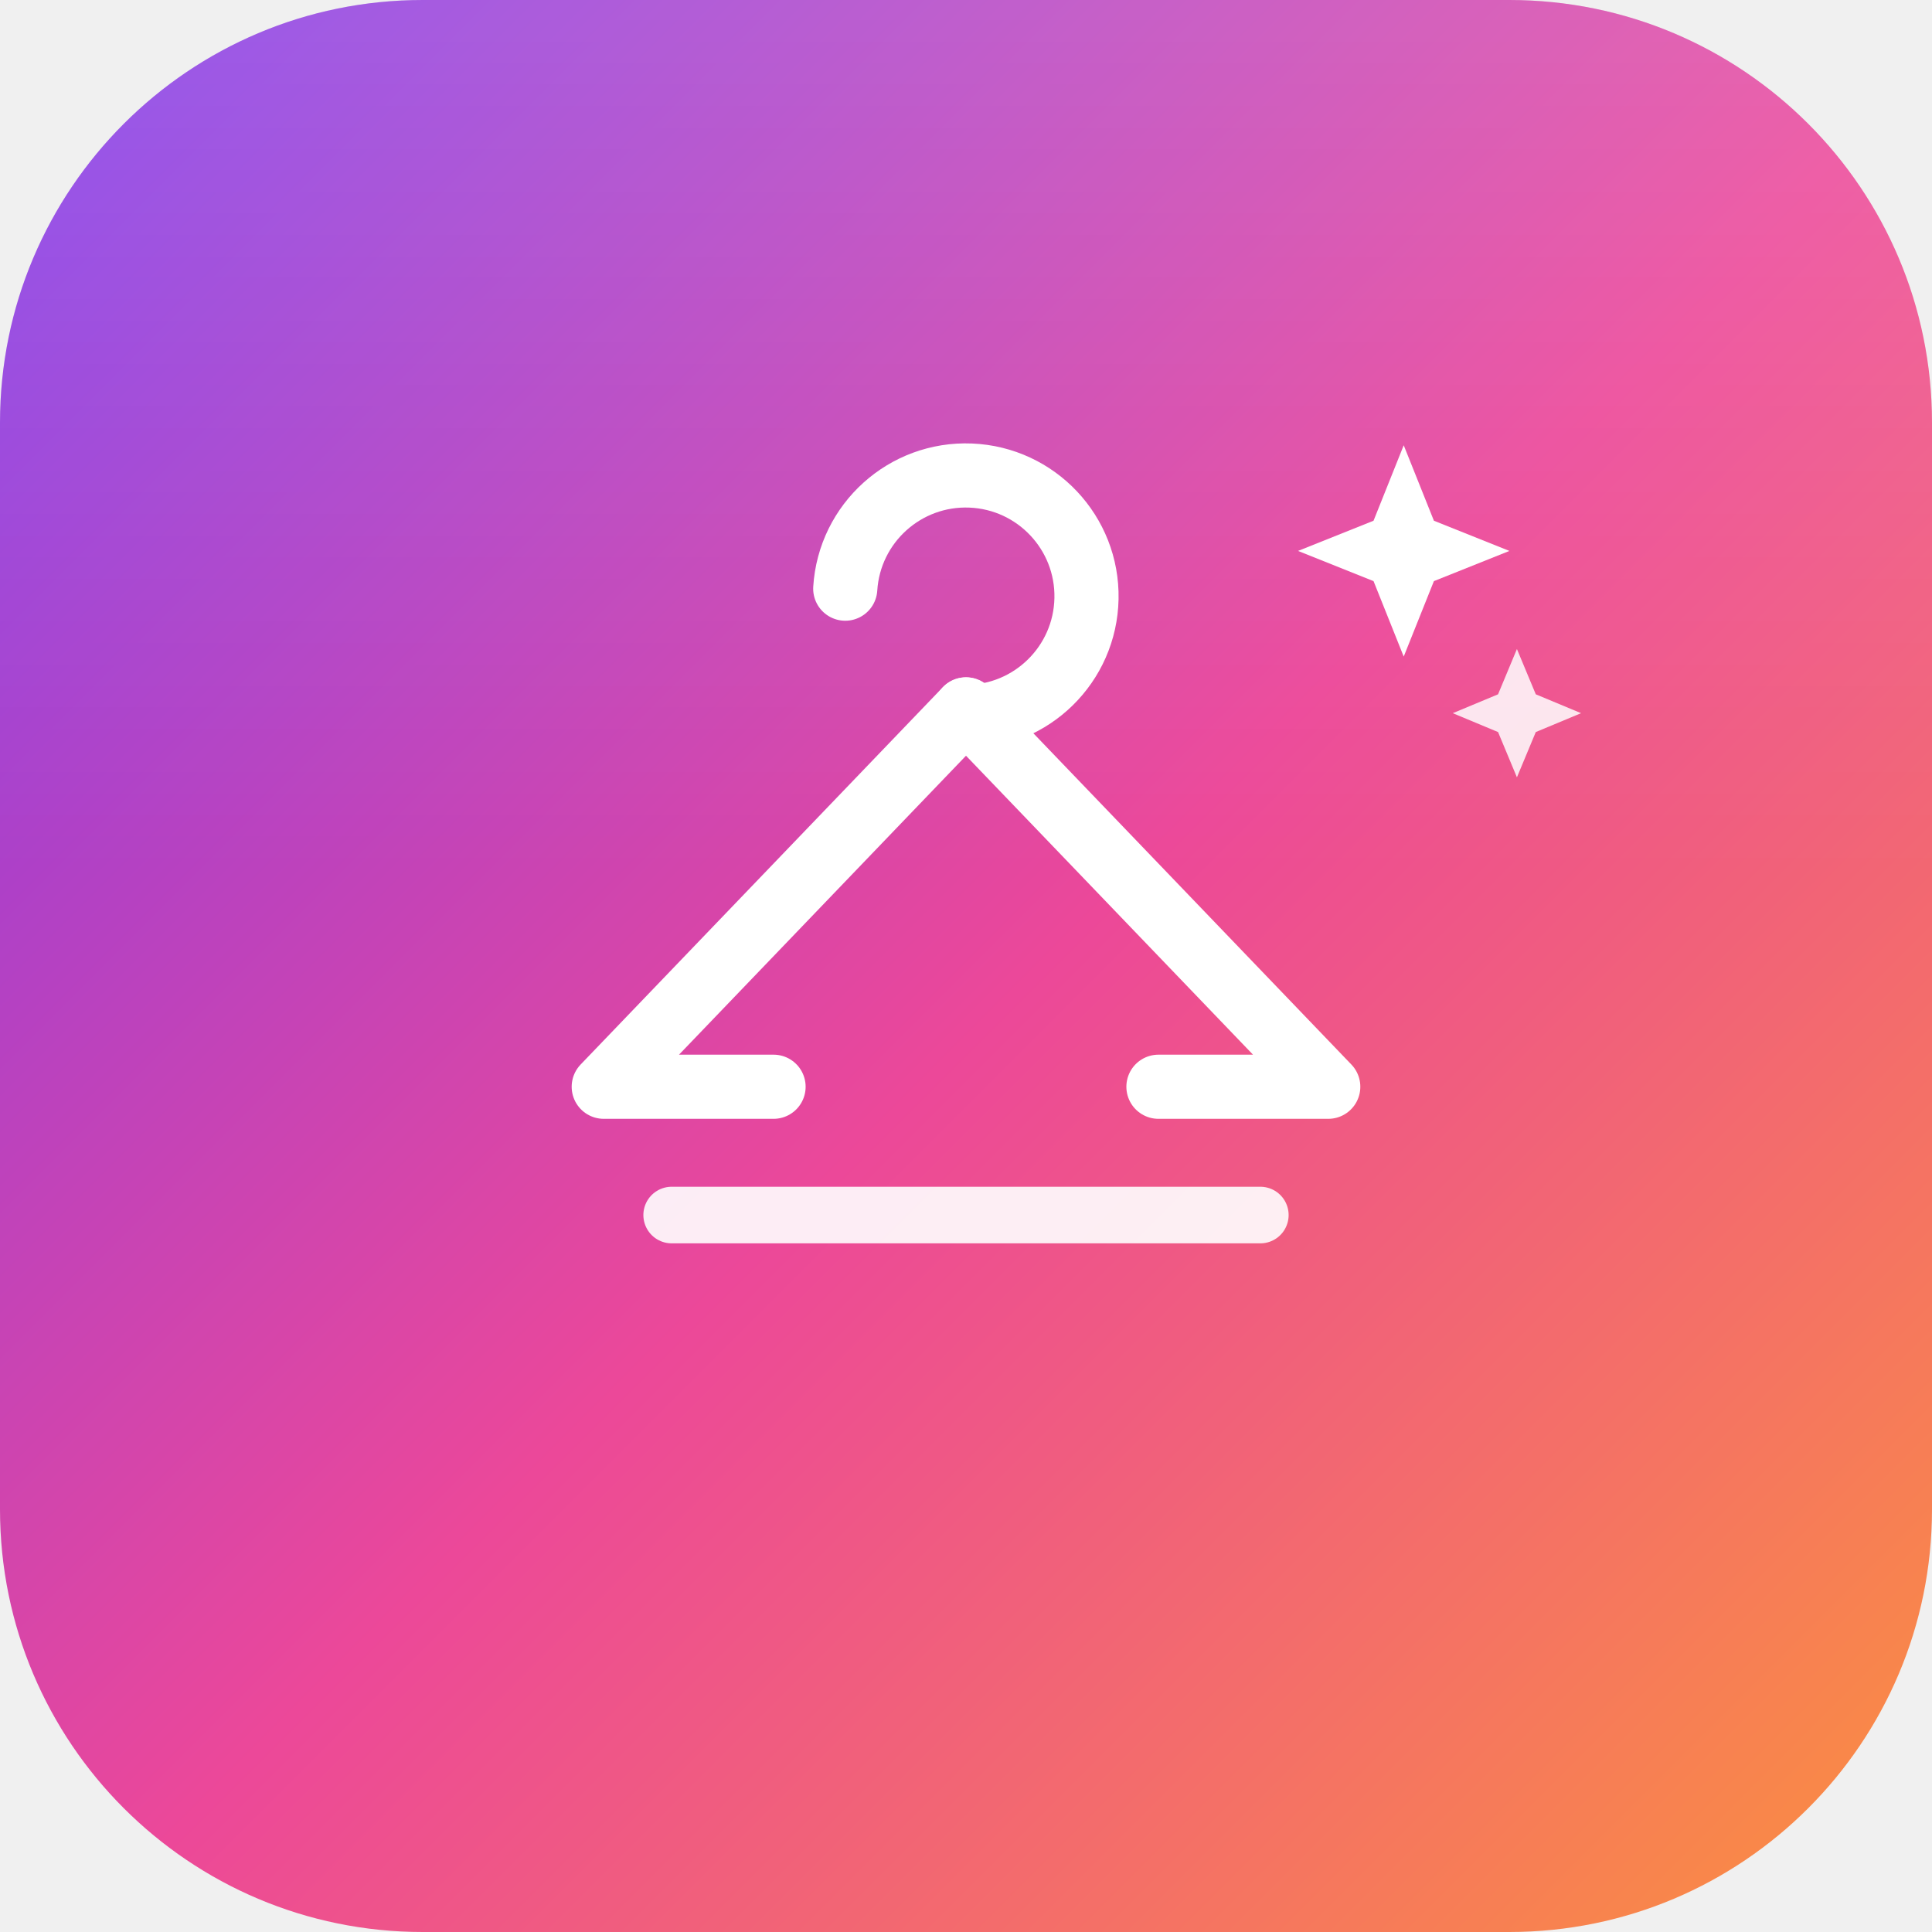
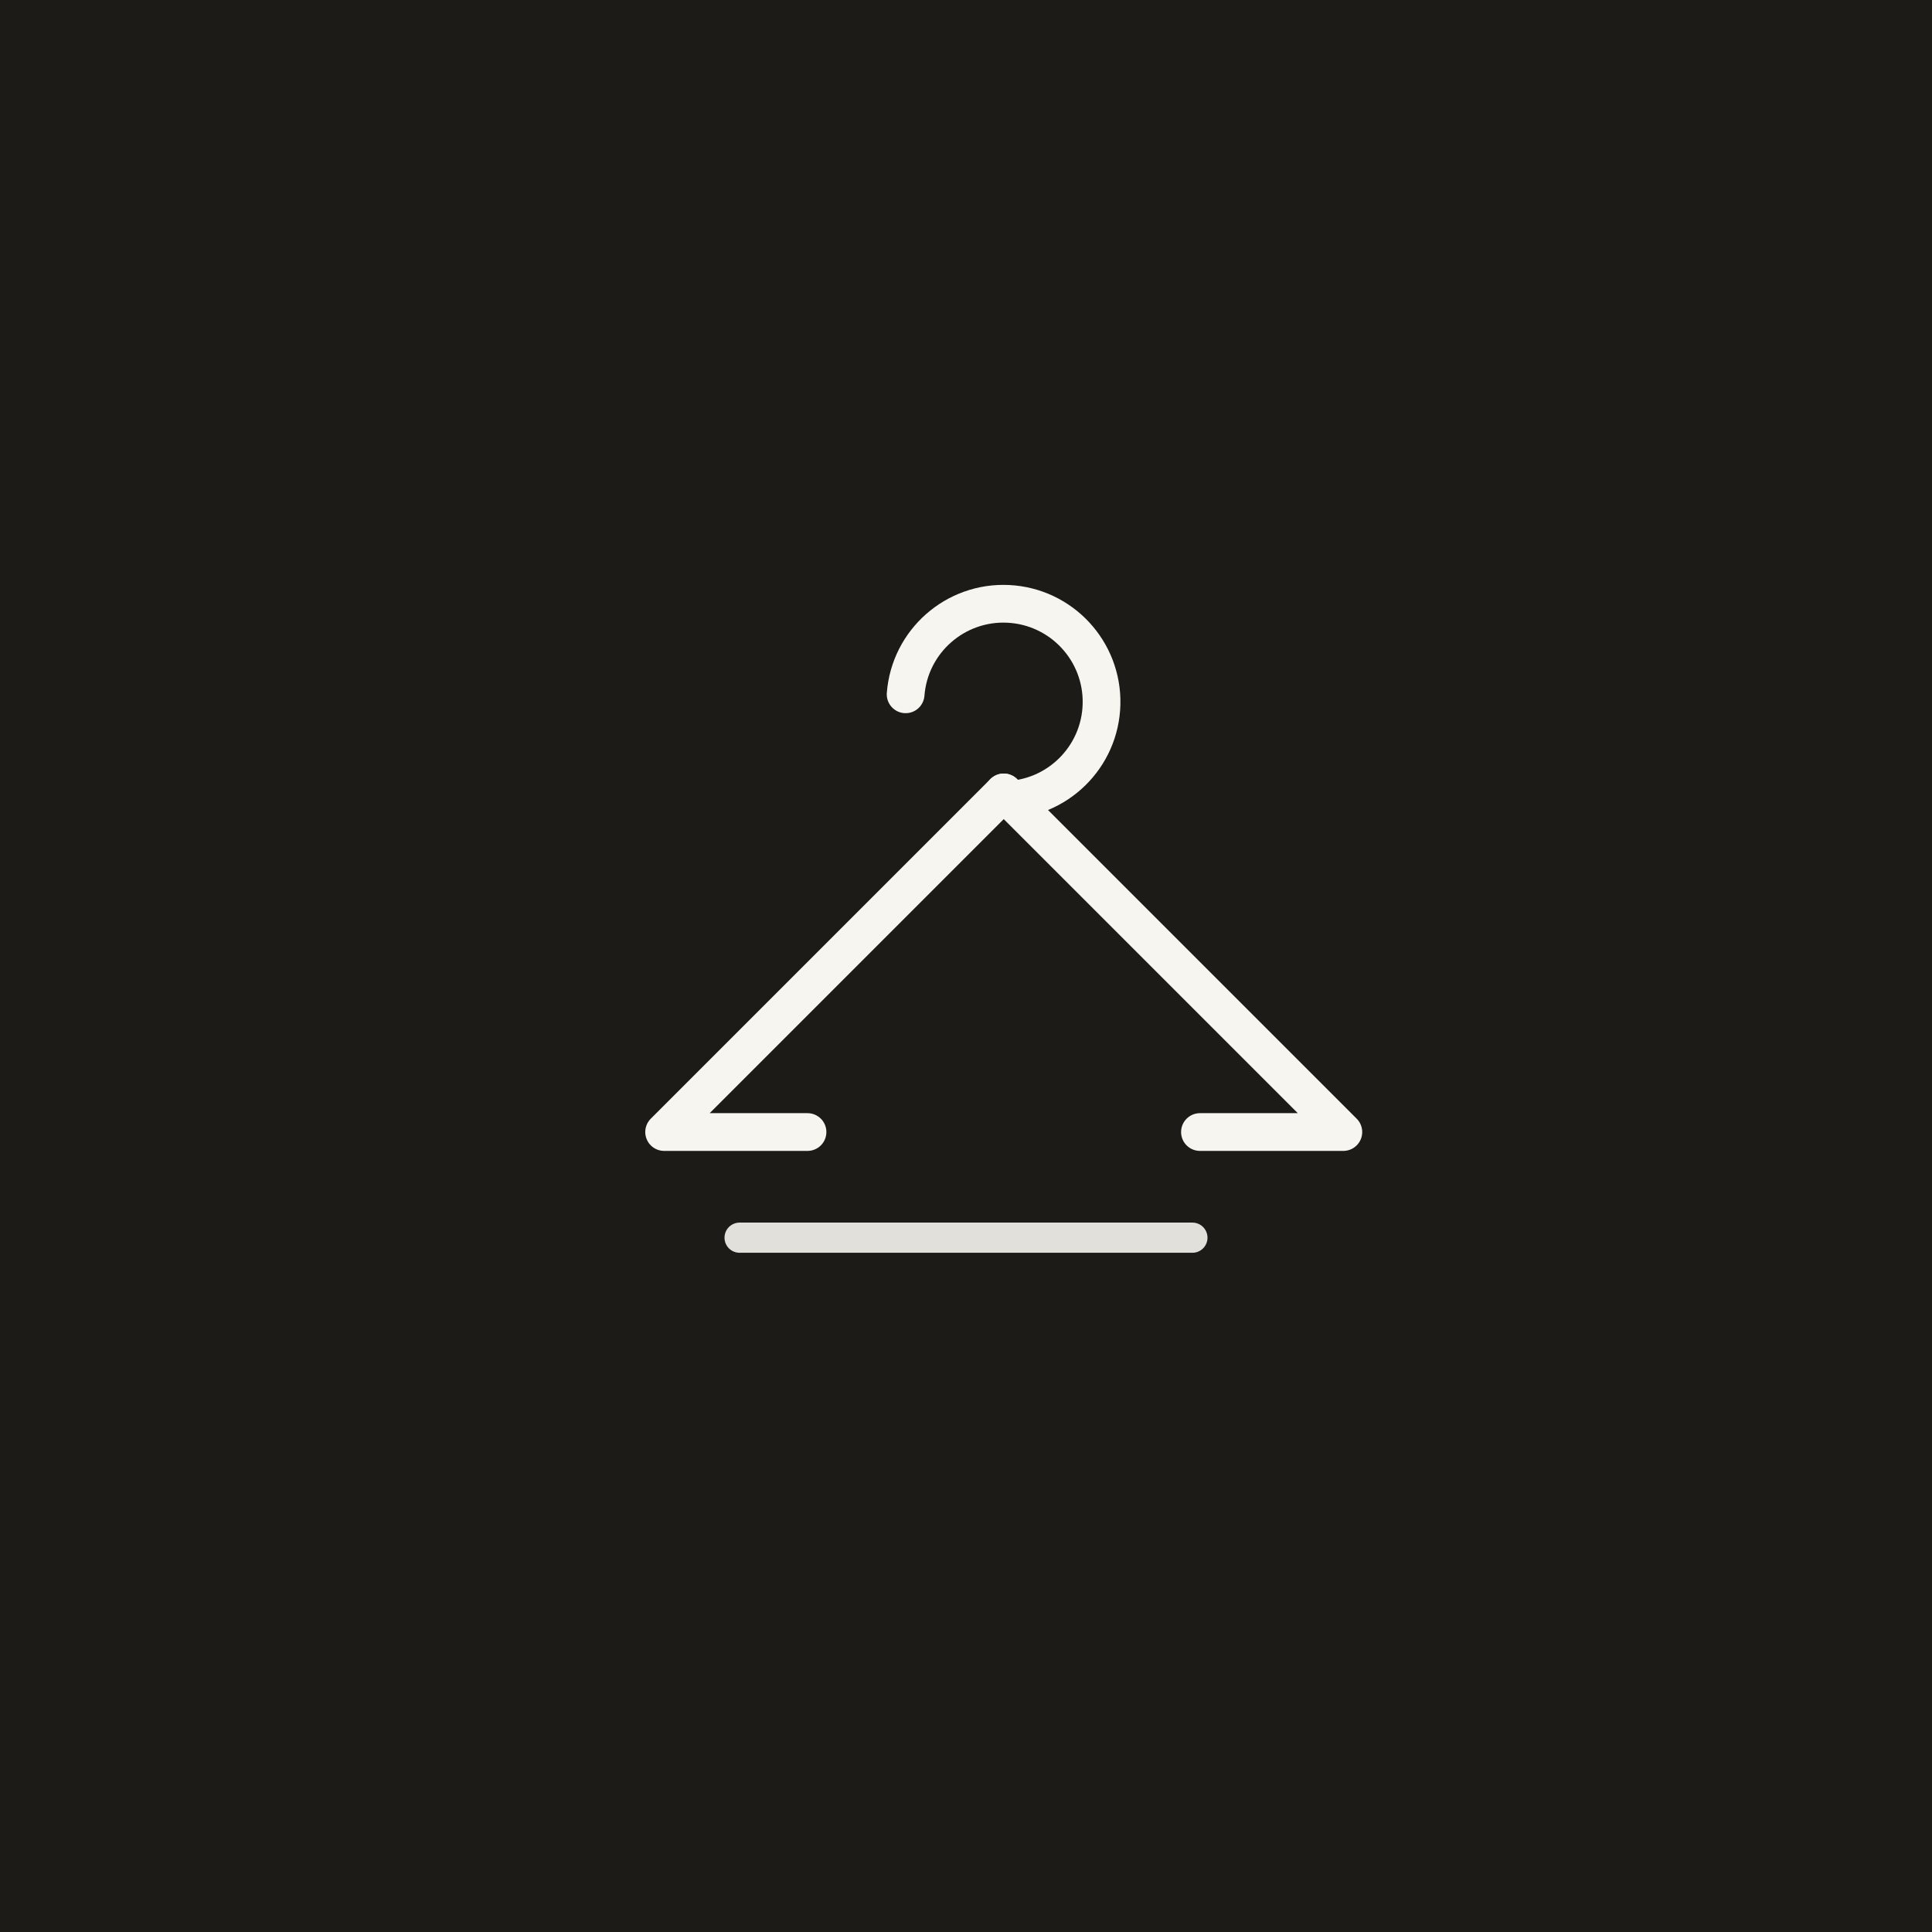
<svg xmlns="http://www.w3.org/2000/svg" width="512" height="512" viewBox="0 0 512 512">
-   <defs>
-     <linearGradient id="bg" x1="0%" y1="0%" x2="100%" y2="100%">
-       <stop offset="0%" stop-color="#7C3AED" />
-       <stop offset="52%" stop-color="#EC4899" />
-       <stop offset="100%" stop-color="#FB923C" />
-     </linearGradient>
-     <linearGradient id="sheen" x1="0%" y1="0%" x2="0%" y2="100%">
-       <stop offset="0%" stop-color="#FFFFFF" stop-opacity="0.16" />
-       <stop offset="45%" stop-color="#FFFFFF" stop-opacity="0" />
-     </linearGradient>
-   </defs>
-   <rect width="512" height="512" rx="112" fill="url(#bg)" />
-   <rect width="512" height="512" rx="112" fill="url(#sheen)" />
-   <g fill="none" stroke="#FFFFFF" stroke-width="17" stroke-linecap="round" stroke-linejoin="round">
-     <path d="M 224 156 A 32 32 0 1 1 256 190" />
-     <path d="M 256 188 L 160 288 L 205 288" />
-     <path d="M 256 188 L 352 288 L 307 288" />
-     <path d="M 178 322 L 334 322" stroke-width="15" opacity="0.9" />
-   </g>
-   <g fill="#FFFFFF">
-     <path d="M 372 118 L 380 138 L 400 146 L 380 154 L 372 174 L 364 154 L 344 146 L 364 138 Z" />
-     <path d="M 402 172 L 407 184 L 419 189 L 407 194 L 402 206 L 397 194 L 385 189 L 397 184 Z" opacity="0.85" />
+   <rect width="512" height="512" fill="#1c1b17" />
+   <g fill="none" stroke="#f7f5f0" stroke-width="10" stroke-linecap="round" stroke-linejoin="round">
+     <path d="M 240 184 A 26 26 0 1 1 266 212" />
+     <path d="M 266 210 L 176 300 L 214 300" />
+     <path d="M 266 210 L 356 300 L 318 300" />
+     <path d="M 196 328 L 316 328" stroke-width="8" opacity="0.9" />
  </g>
</svg>
